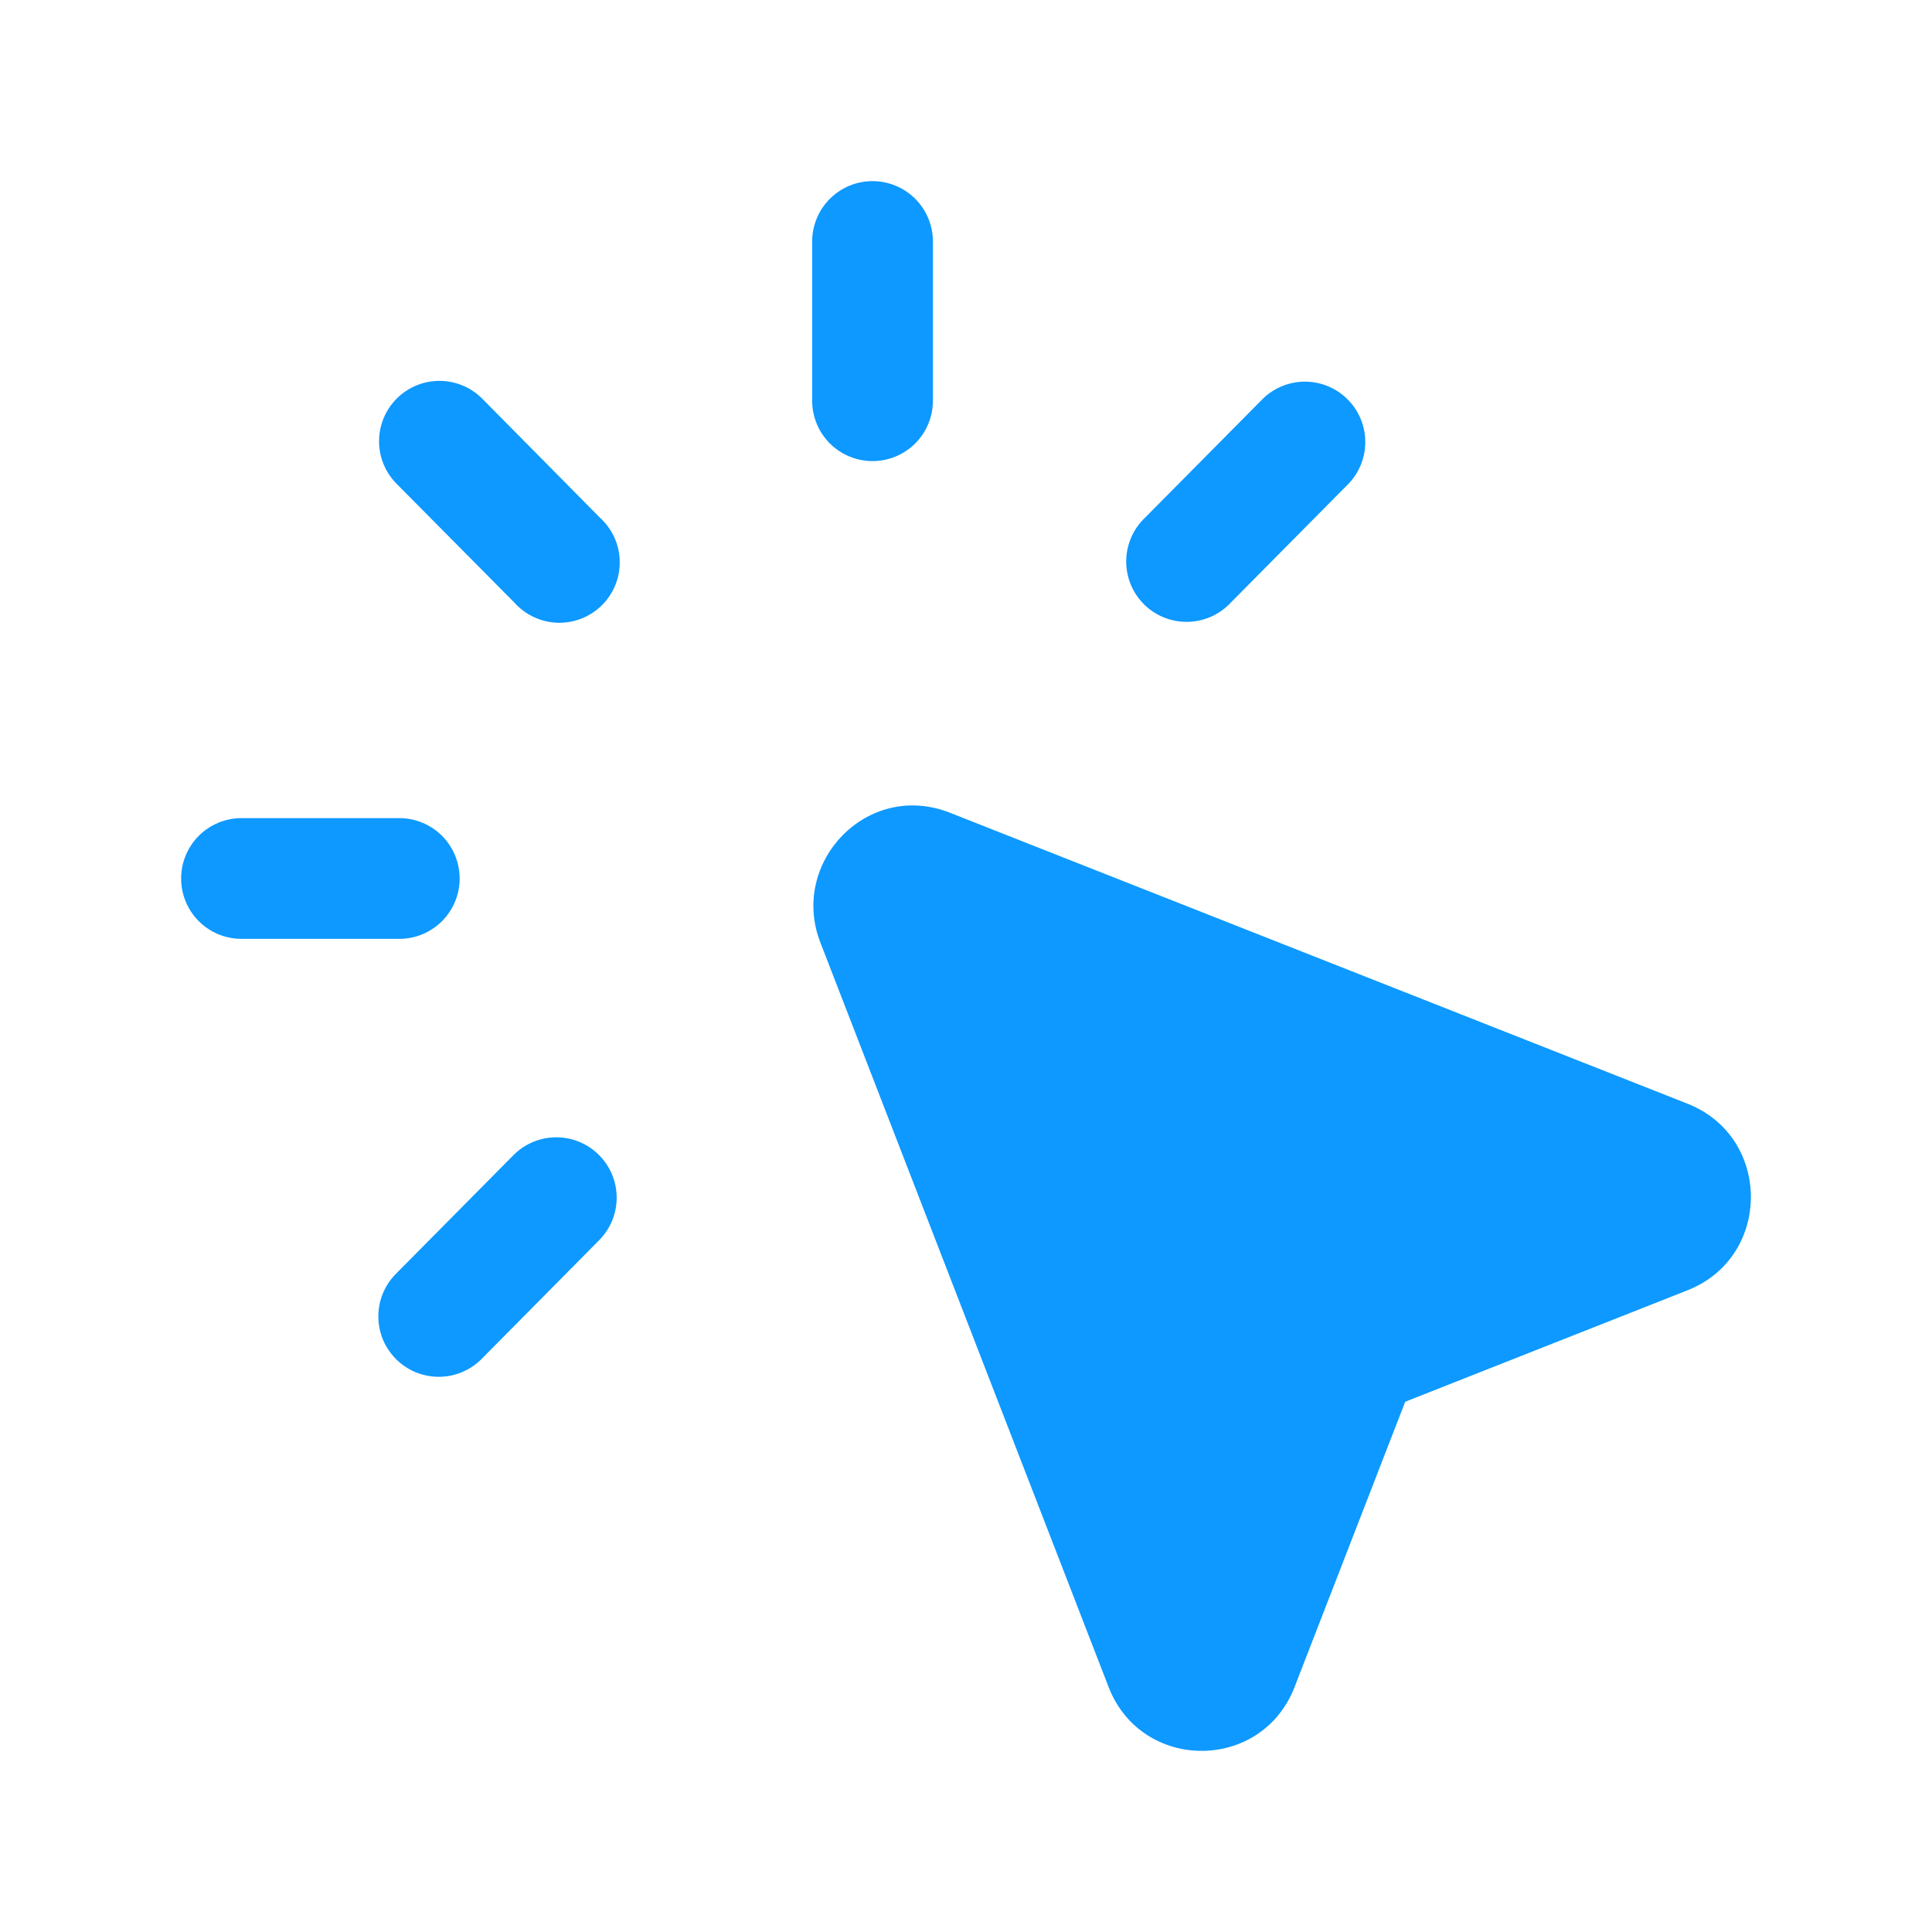
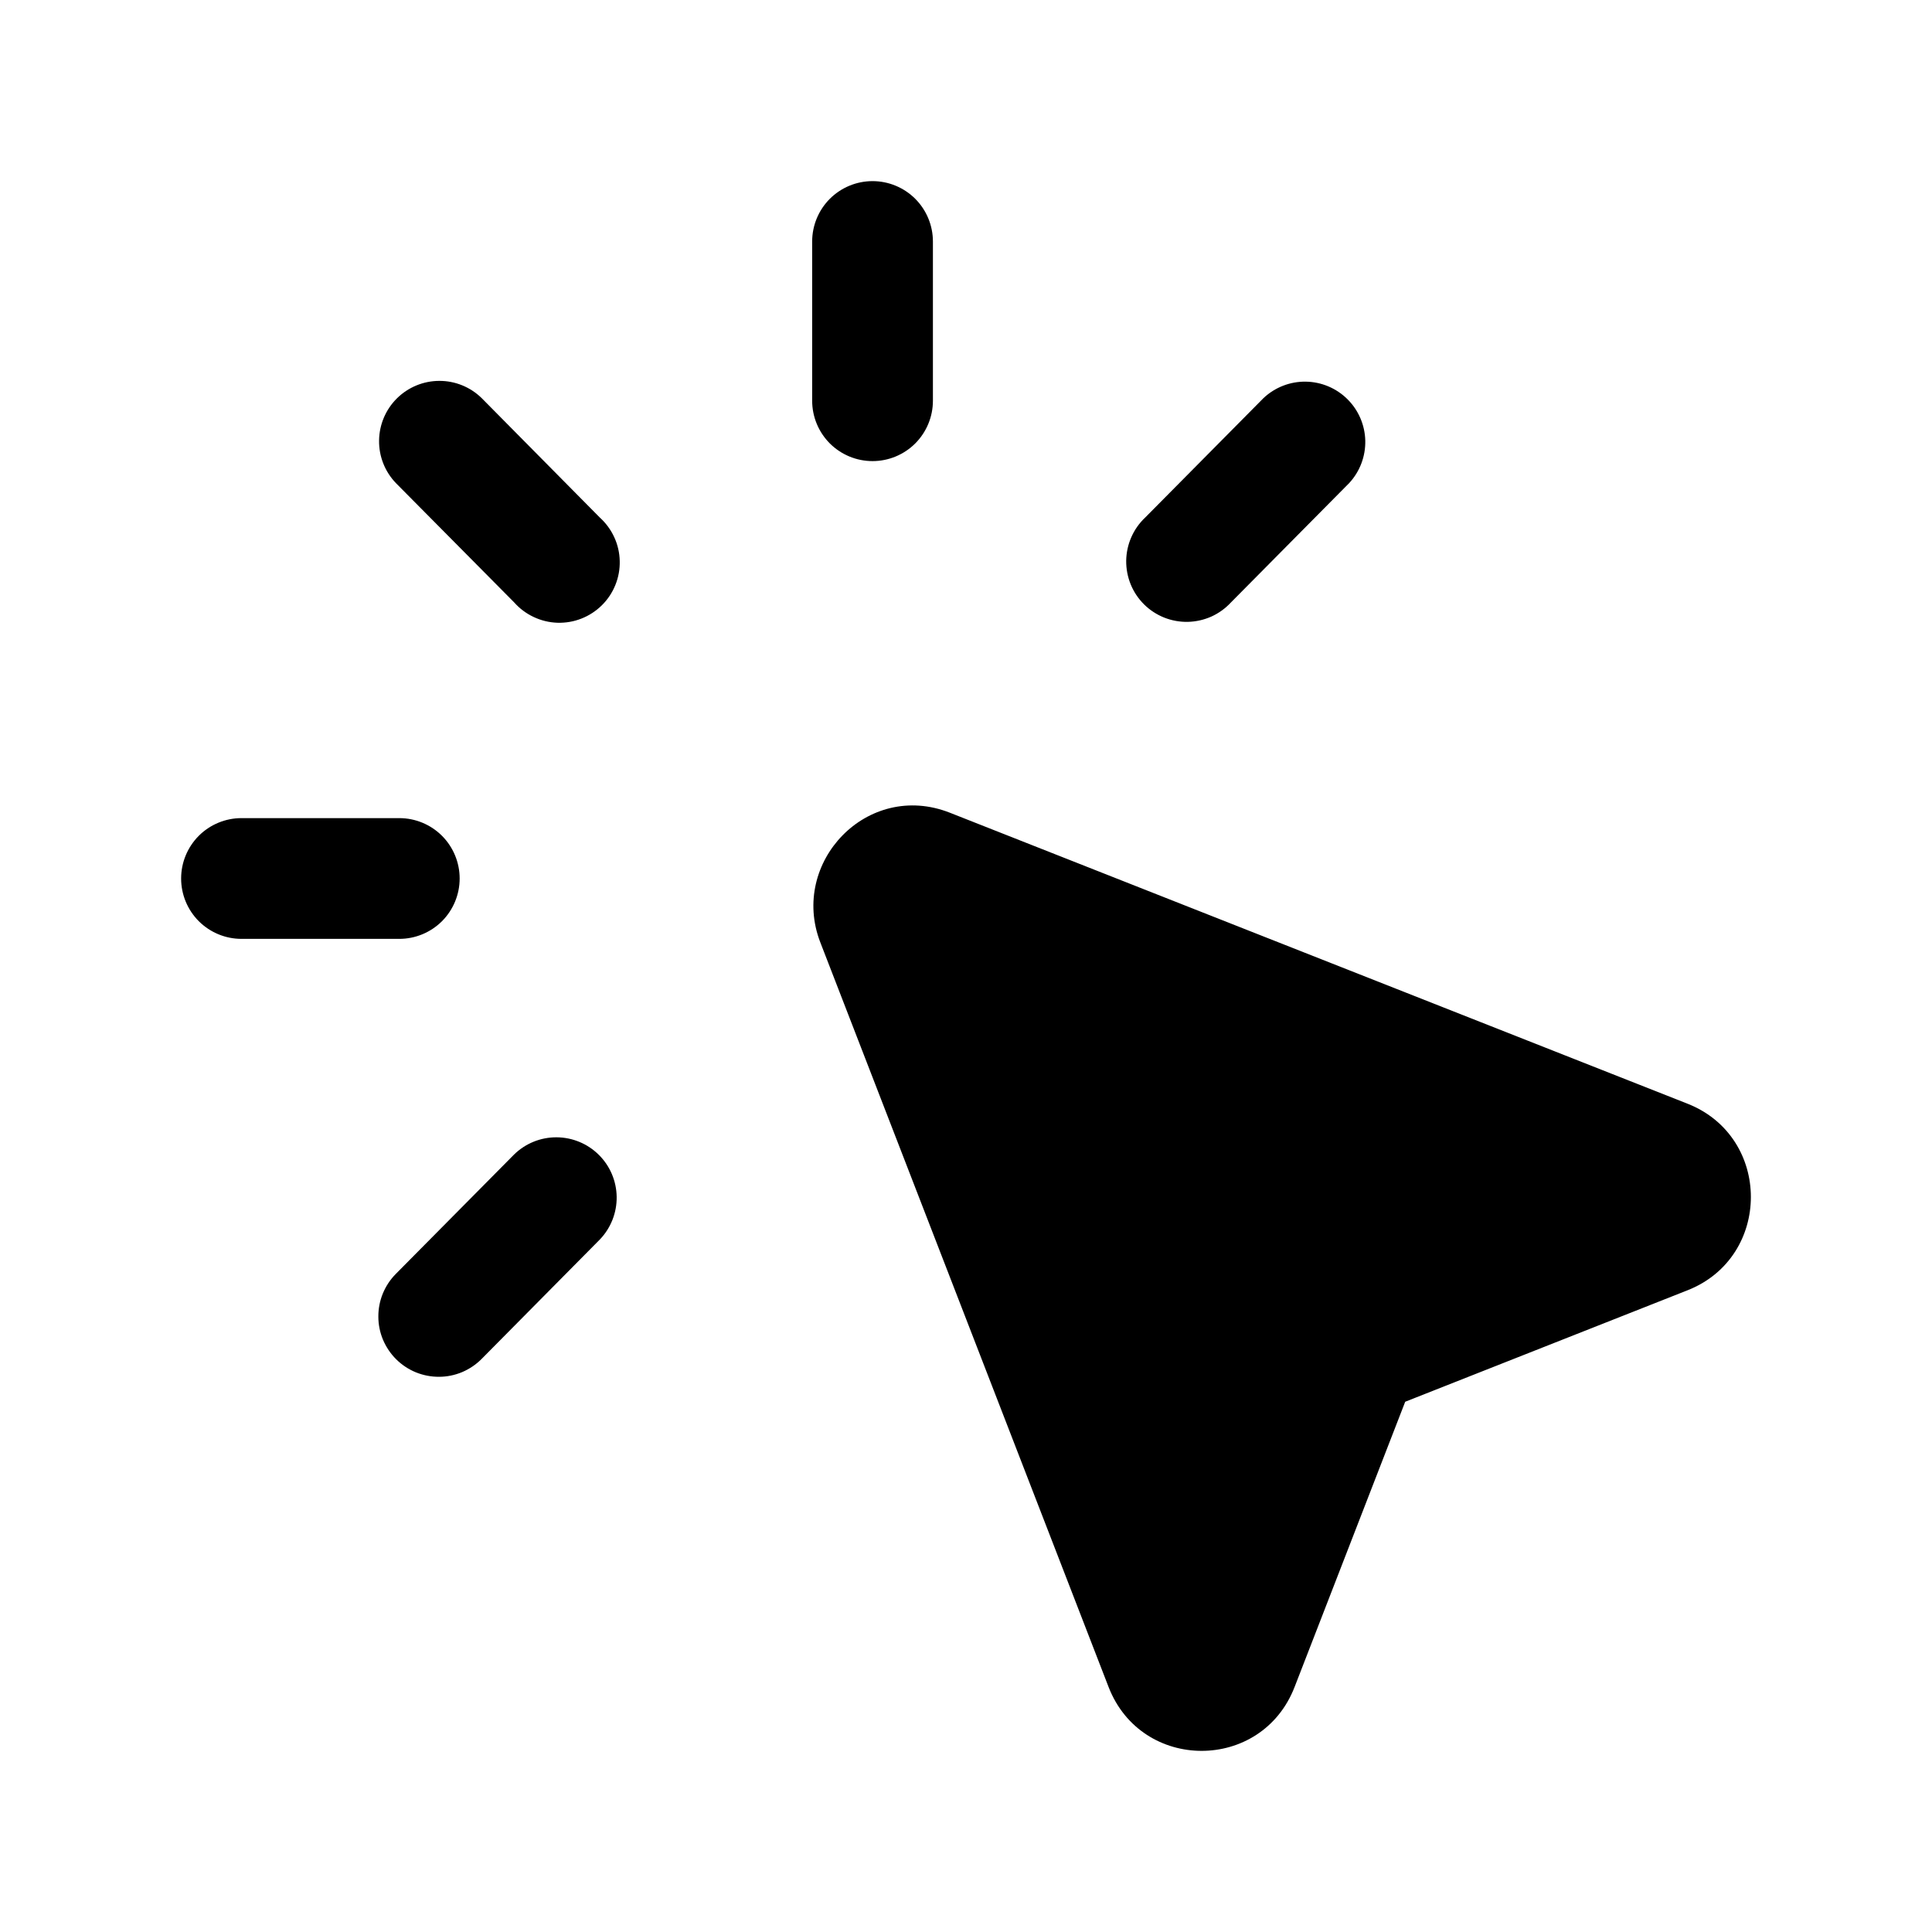
<svg xmlns="http://www.w3.org/2000/svg" width="48" height="48" viewBox="0 0 48 48" fill="none">
-   <path d="M23.178 6C23.178 5.602 23.02 5.221 22.739 4.939C22.457 4.658 22.076 4.5 21.678 4.5C21.28 4.5 20.899 4.658 20.617 4.939C20.336 5.221 20.178 5.602 20.178 6V9.956C20.178 10.354 20.336 10.735 20.617 11.017C20.899 11.298 21.28 11.456 21.678 11.456C22.076 11.456 22.457 11.298 22.739 11.017C23.02 10.735 23.178 10.354 23.178 9.956V6ZM11.966 9.89C11.685 9.615 11.306 9.461 10.913 9.463C10.519 9.464 10.142 9.62 9.862 9.897C9.583 10.173 9.423 10.549 9.418 10.943C9.412 11.336 9.562 11.716 9.834 12L12.774 14.966C12.909 15.119 13.074 15.242 13.259 15.329C13.443 15.416 13.643 15.465 13.847 15.472C14.051 15.478 14.255 15.444 14.444 15.369C14.634 15.295 14.807 15.182 14.952 15.039C15.097 14.896 15.212 14.724 15.288 14.535C15.365 14.346 15.402 14.143 15.397 13.939C15.393 13.735 15.347 13.534 15.262 13.349C15.177 13.163 15.055 12.997 14.904 12.86L11.966 9.89ZM33.522 12C33.786 11.714 33.928 11.338 33.92 10.949C33.911 10.56 33.752 10.19 33.476 9.917C33.2 9.643 32.828 9.487 32.439 9.482C32.05 9.477 31.675 9.624 31.392 9.89L28.452 12.858C28.305 12.996 28.188 13.162 28.107 13.347C28.026 13.531 27.983 13.73 27.98 13.931C27.978 14.133 28.016 14.332 28.092 14.519C28.168 14.705 28.281 14.874 28.424 15.016C28.567 15.158 28.738 15.269 28.925 15.344C29.112 15.418 29.312 15.454 29.513 15.45C29.715 15.445 29.913 15.4 30.097 15.318C30.28 15.235 30.445 15.116 30.582 14.968L33.522 12ZM23.6 20.192C21.55 19.384 19.612 21.426 20.38 23.412L27.542 41.912C28.362 44.028 31.344 44.03 32.164 41.912L34.912 34.826L41.928 32.056C44.024 31.228 44.024 28.25 41.928 27.422L23.6 20.192ZM9.92 20.326H6C5.602 20.326 5.221 20.484 4.939 20.765C4.658 21.047 4.5 21.428 4.5 21.826C4.5 22.224 4.658 22.605 4.939 22.887C5.221 23.168 5.602 23.326 6 23.326H9.92C10.318 23.326 10.699 23.168 10.981 22.887C11.262 22.605 11.42 22.224 11.42 21.826C11.42 21.428 11.262 21.047 10.981 20.765C10.699 20.484 10.318 20.326 9.92 20.326ZM14.904 30.794C15.176 30.51 15.326 30.13 15.321 29.737C15.316 29.343 15.157 28.968 14.877 28.691C14.598 28.414 14.221 28.258 13.828 28.256C13.434 28.254 13.056 28.407 12.774 28.682L9.834 31.65C9.695 31.79 9.586 31.956 9.511 32.138C9.436 32.321 9.399 32.516 9.4 32.713C9.4 32.91 9.44 33.105 9.516 33.287C9.593 33.468 9.704 33.633 9.844 33.772C9.984 33.911 10.15 34.02 10.332 34.095C10.515 34.169 10.71 34.207 10.907 34.206C11.104 34.206 11.299 34.166 11.481 34.09C11.662 34.013 11.827 33.902 11.966 33.762L14.904 30.794Z" fill="#0D99FF" />
+   <path d="M23.178 6C23.178 5.602 23.02 5.221 22.739 4.939C22.457 4.658 22.076 4.5 21.678 4.5C21.28 4.5 20.899 4.658 20.617 4.939C20.336 5.221 20.178 5.602 20.178 6V9.956C20.178 10.354 20.336 10.735 20.617 11.017C20.899 11.298 21.28 11.456 21.678 11.456C22.076 11.456 22.457 11.298 22.739 11.017C23.02 10.735 23.178 10.354 23.178 9.956V6ZM11.966 9.89C11.685 9.615 11.306 9.461 10.913 9.463C10.519 9.464 10.142 9.62 9.862 9.897C9.583 10.173 9.423 10.549 9.418 10.943C9.412 11.336 9.562 11.716 9.834 12L12.774 14.966C12.909 15.119 13.074 15.242 13.259 15.329C13.443 15.416 13.643 15.465 13.847 15.472C14.051 15.478 14.255 15.444 14.444 15.369C14.634 15.295 14.807 15.182 14.952 15.039C15.097 14.896 15.212 14.724 15.288 14.535C15.365 14.346 15.402 14.143 15.397 13.939C15.393 13.735 15.347 13.534 15.262 13.349C15.177 13.163 15.055 12.997 14.904 12.86L11.966 9.89ZM33.522 12C33.786 11.714 33.928 11.338 33.92 10.949C33.911 10.56 33.752 10.19 33.476 9.917C33.2 9.643 32.828 9.487 32.439 9.482C32.05 9.477 31.675 9.624 31.392 9.89L28.452 12.858C28.305 12.996 28.188 13.162 28.107 13.347C28.026 13.531 27.983 13.73 27.98 13.931C27.978 14.133 28.016 14.332 28.092 14.519C28.168 14.705 28.281 14.874 28.424 15.016C28.567 15.158 28.738 15.269 28.925 15.344C29.112 15.418 29.312 15.454 29.513 15.45C29.715 15.445 29.913 15.4 30.097 15.318C30.28 15.235 30.445 15.116 30.582 14.968L33.522 12ZM23.6 20.192C21.55 19.384 19.612 21.426 20.38 23.412L27.542 41.912C28.362 44.028 31.344 44.03 32.164 41.912L34.912 34.826L41.928 32.056C44.024 31.228 44.024 28.25 41.928 27.422L23.6 20.192ZM9.92 20.326H6C5.602 20.326 5.221 20.484 4.939 20.765C4.658 21.047 4.5 21.428 4.5 21.826C4.5 22.224 4.658 22.605 4.939 22.887C5.221 23.168 5.602 23.326 6 23.326H9.92C10.318 23.326 10.699 23.168 10.981 22.887C11.262 22.605 11.42 22.224 11.42 21.826C11.42 21.428 11.262 21.047 10.981 20.765C10.699 20.484 10.318 20.326 9.92 20.326ZM14.904 30.794C15.176 30.51 15.326 30.13 15.321 29.737C15.316 29.343 15.157 28.968 14.877 28.691C14.598 28.414 14.221 28.258 13.828 28.256C13.434 28.254 13.056 28.407 12.774 28.682L9.834 31.65C9.695 31.79 9.586 31.956 9.511 32.138C9.436 32.321 9.399 32.516 9.4 32.713C9.4 32.91 9.44 33.105 9.516 33.287C9.593 33.468 9.704 33.633 9.844 33.772C9.984 33.911 10.15 34.02 10.332 34.095C10.515 34.169 10.71 34.207 10.907 34.206C11.104 34.206 11.299 34.166 11.481 34.09C11.662 34.013 11.827 33.902 11.966 33.762L14.904 30.794Z" fill="#000" />
</svg>
